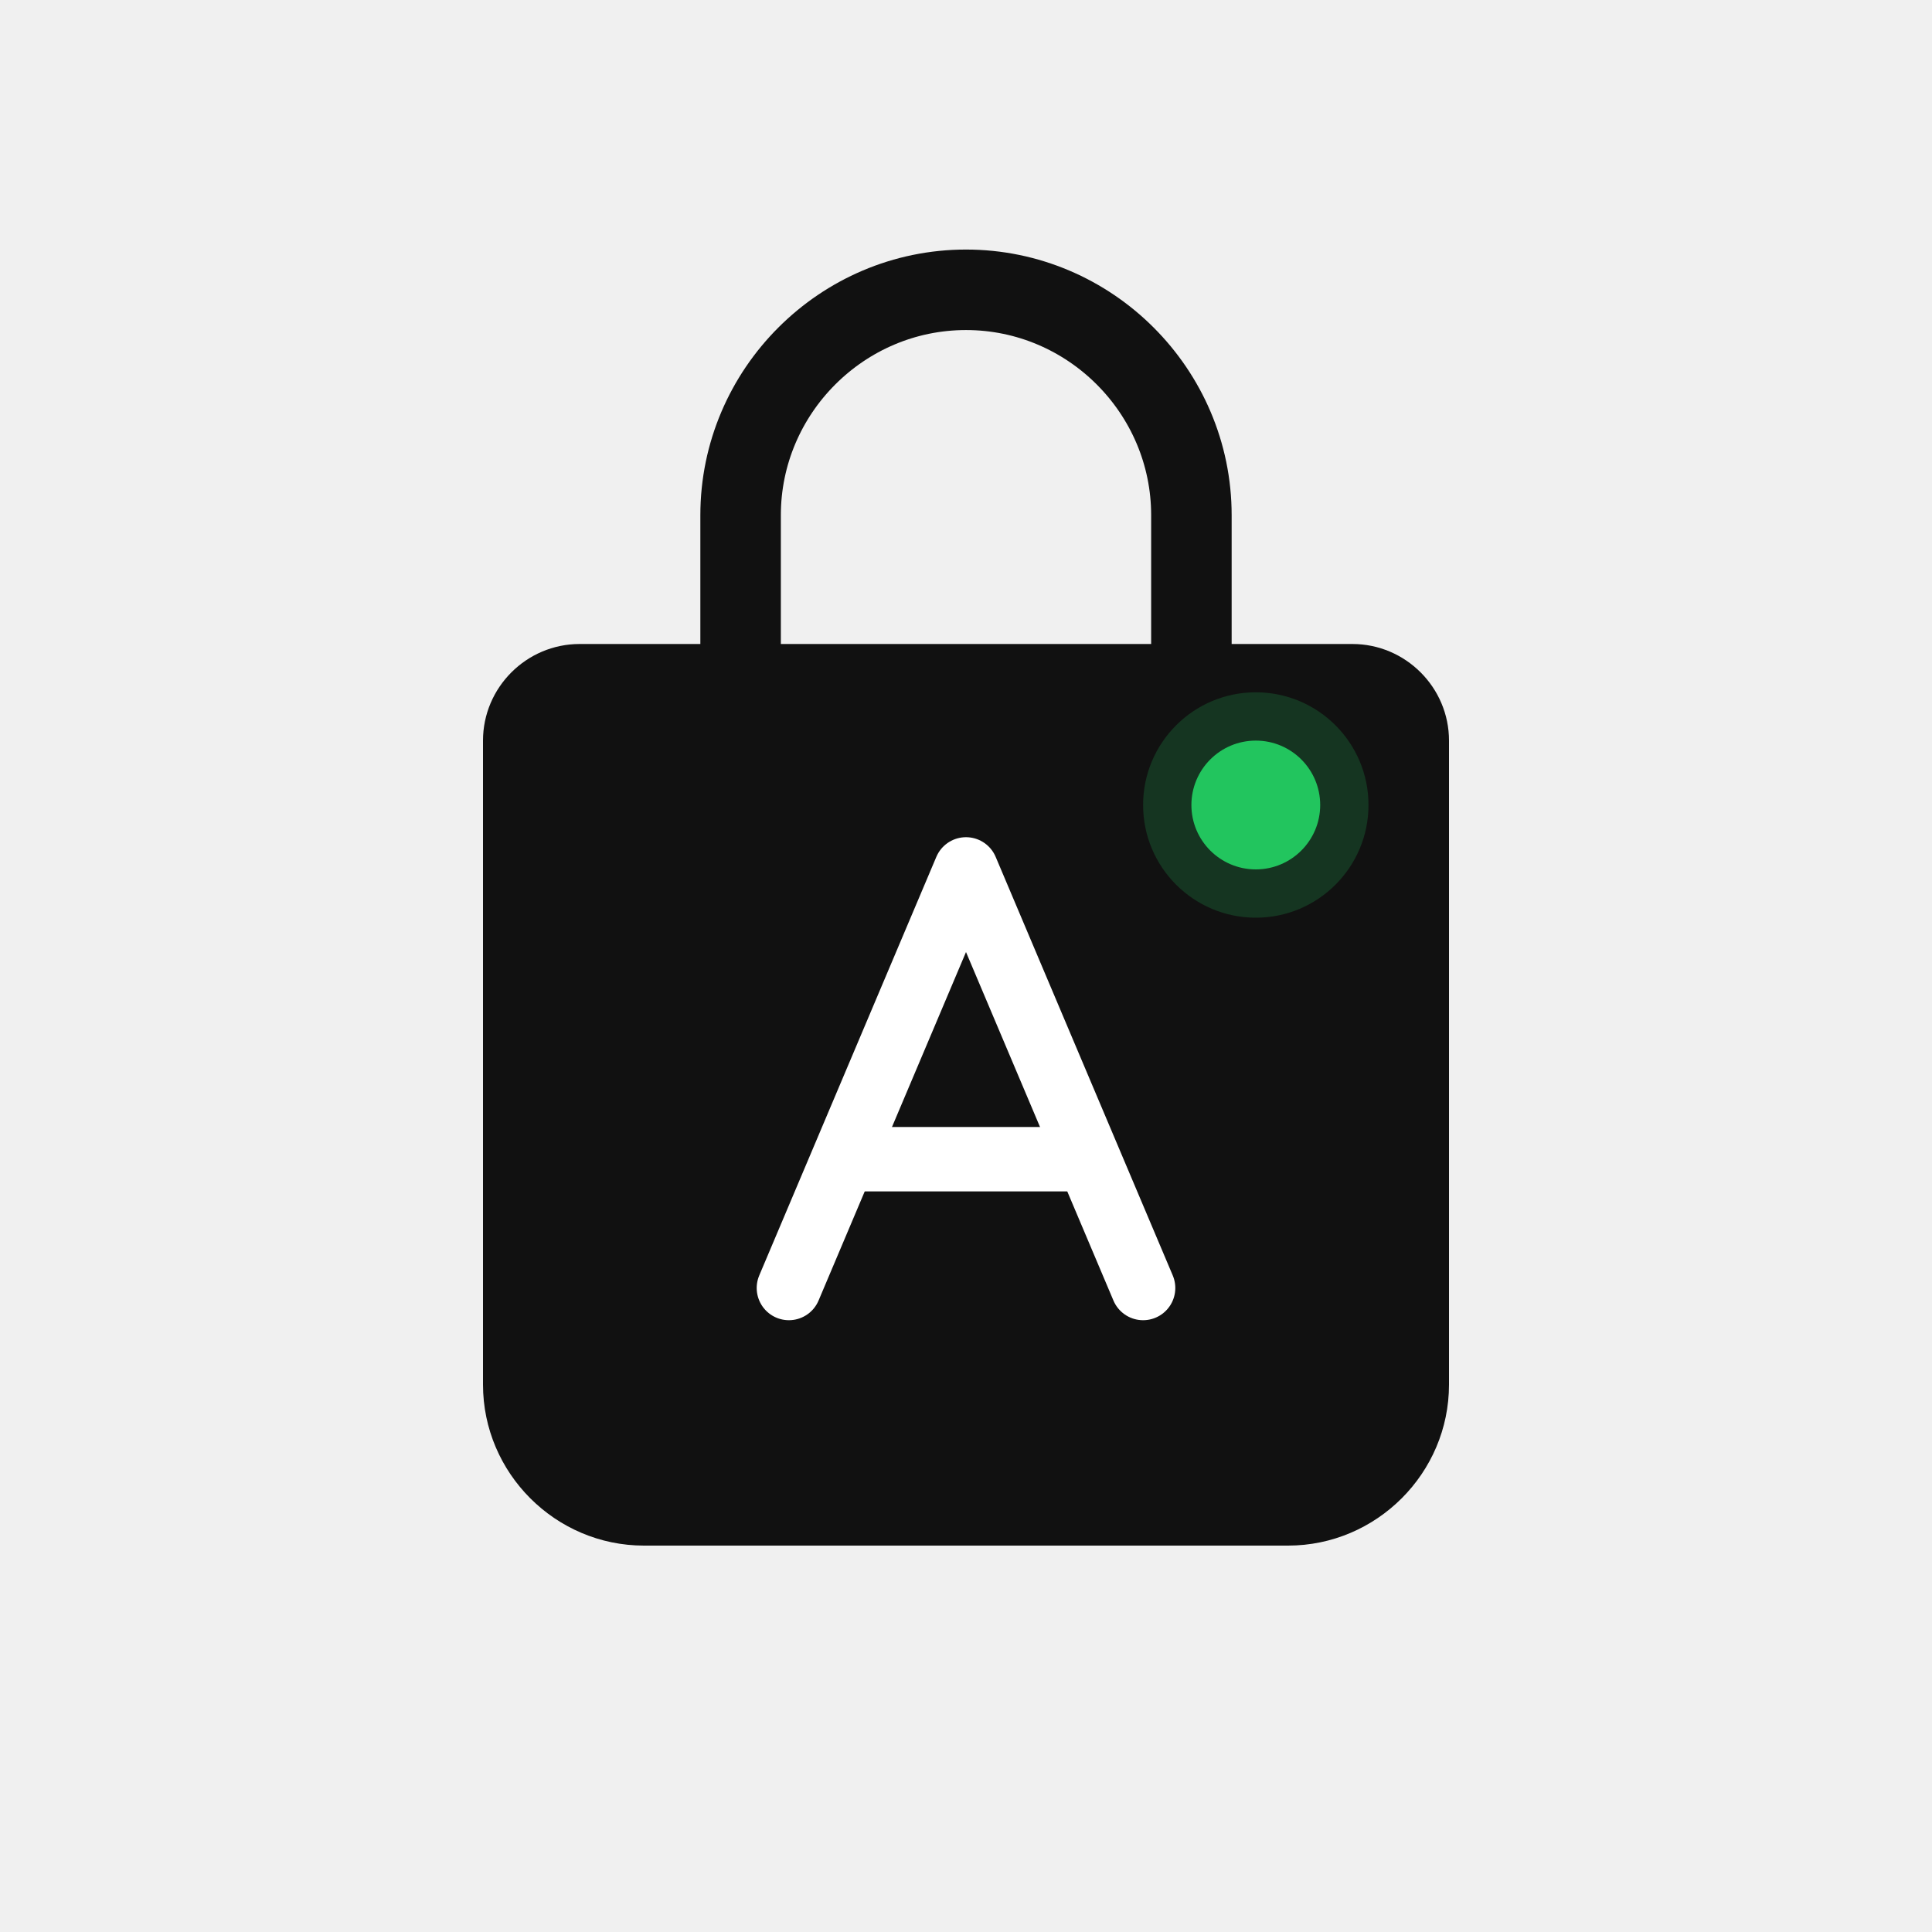
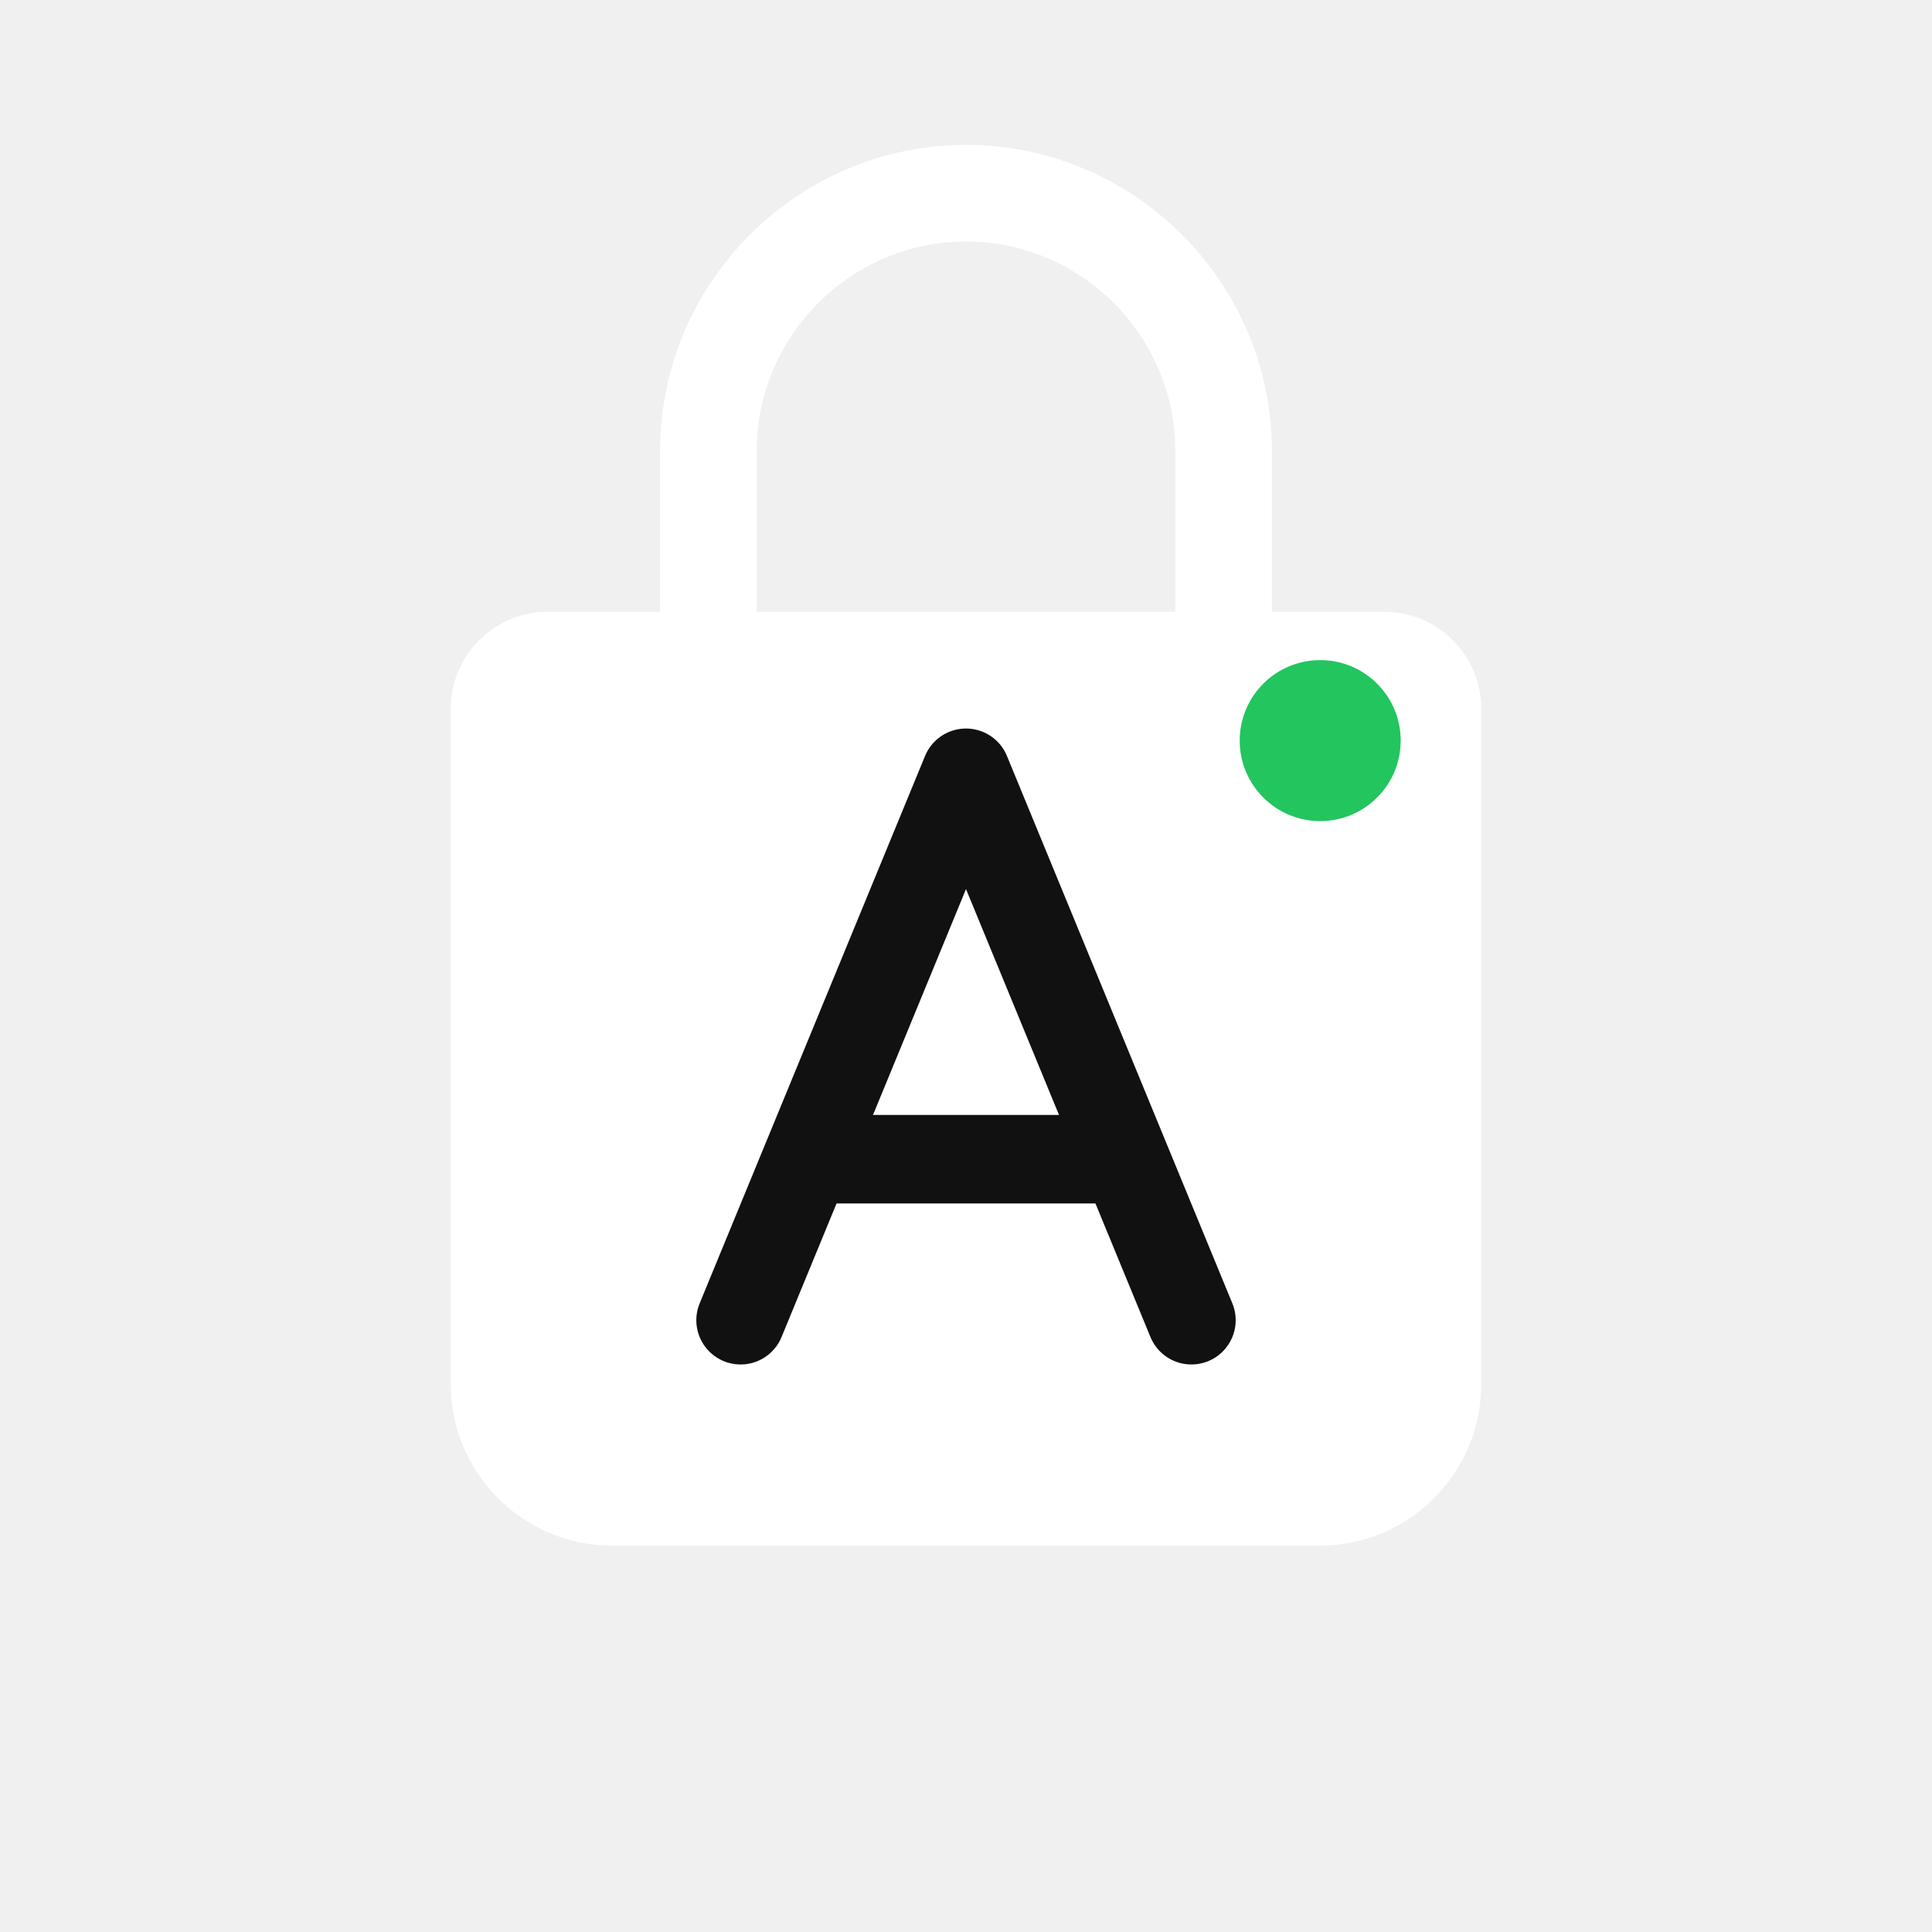
<svg xmlns="http://www.w3.org/2000/svg" viewBox="0 0 120 120" fill="none">
-   <path d="M30 46c0-3.3 2.7-6 6-6h48c3.3 0 6 2.7 6 6v40c0 5.5-4.5 10-10 10H40c-5.5 0-10-4.5-10-10V46z" fill="#111111" />
-   <path d="M46 40V32c0-7.7 6.3-14 14-14s14 6.3 14 14v8" stroke="#111111" stroke-width="5" stroke-linecap="round" />
-   <path d="M49 80L60 54l11 26" stroke="white" stroke-width="4" stroke-linecap="round" stroke-linejoin="round" />
-   <path d="M53 72h14" stroke="white" stroke-width="4" stroke-linecap="round" />
-   <circle cx="78" cy="50" r="4" fill="#22c55e" />
-   <circle cx="78" cy="50" r="7" fill="#22c55e" opacity="0.2" />
+   <path d="M28 44c0-3.3 2.7-6 6-6h52c3.3 0 6 2.7 6 6v42c0 5.5-4.5 10-10 10H38c-5.5 0-10-4.5-10-10V44z" fill="white" />
+   <path d="M44 38V28c0-8.8 7.2-16 16-16s16 7.2 16 16v10" stroke="white" stroke-width="6" stroke-linecap="round" />
+   <path d="M46 82L60 48l14 34" stroke="#111" stroke-width="5.5" stroke-linecap="round" stroke-linejoin="round" />
+   <path d="M51 72h18" stroke="#111" stroke-width="5.5" stroke-linecap="round" />
+   <circle cx="82" cy="46" r="5" fill="#22c55e" />
</svg>
